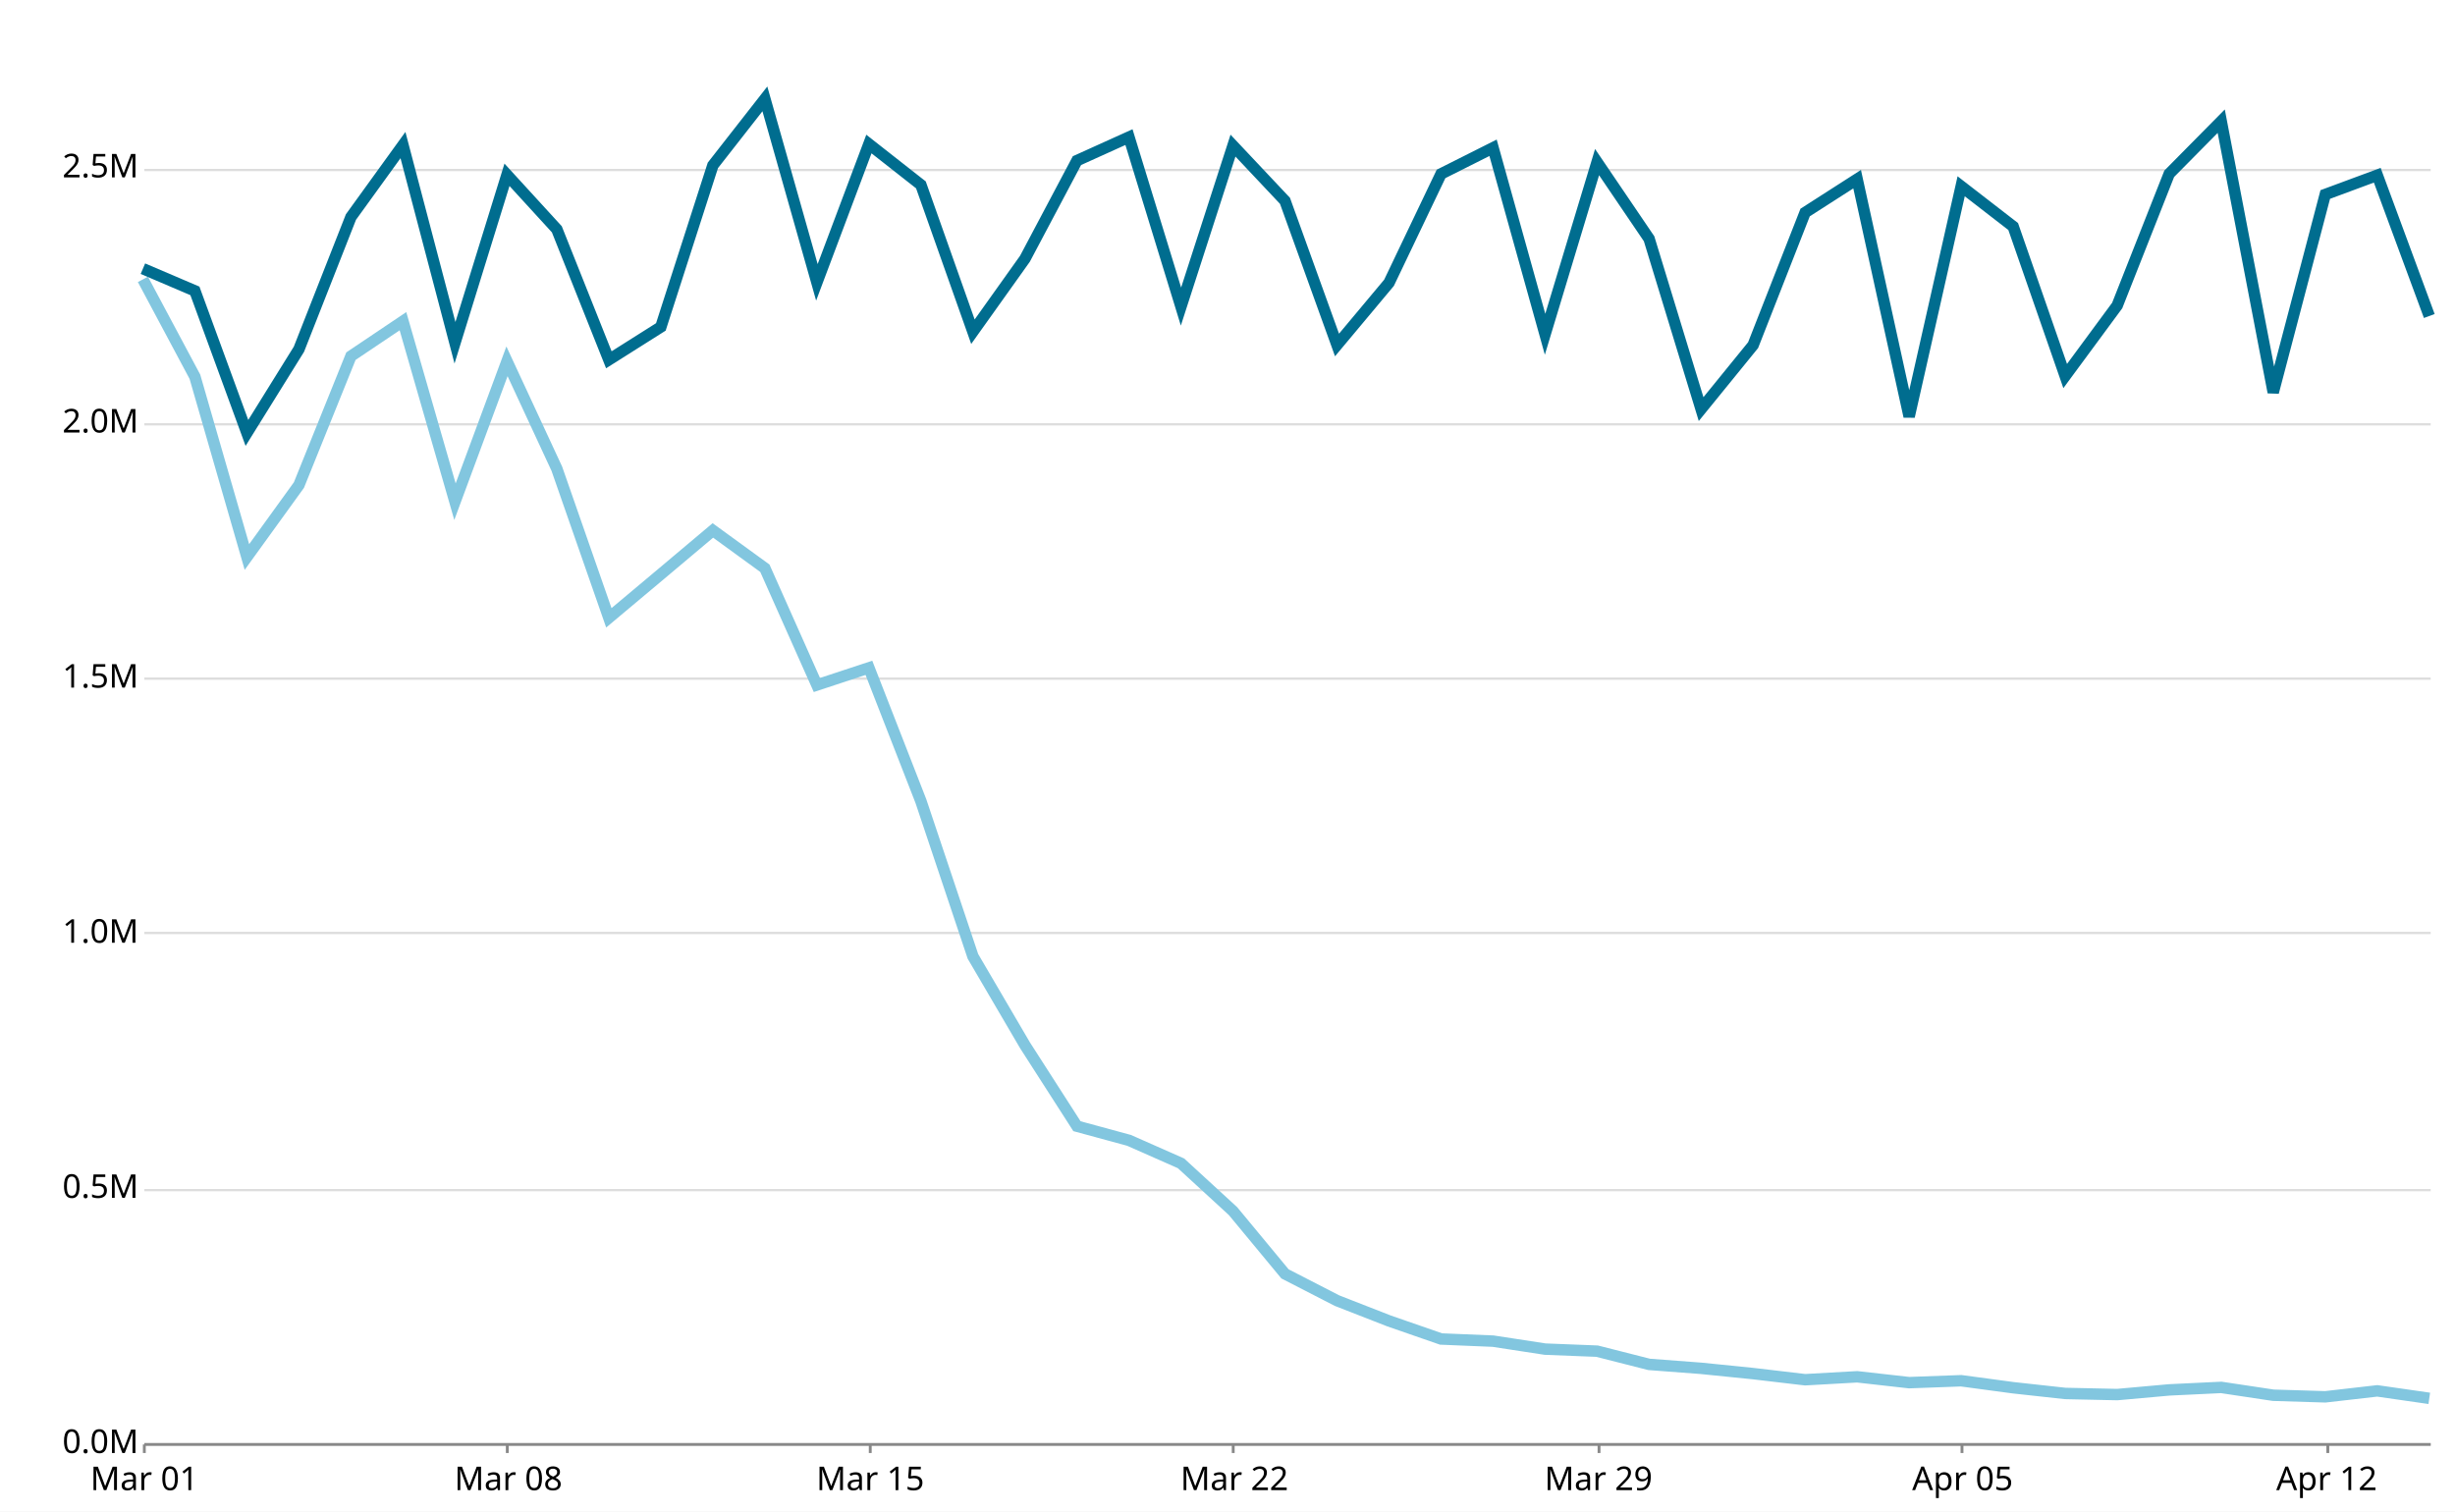
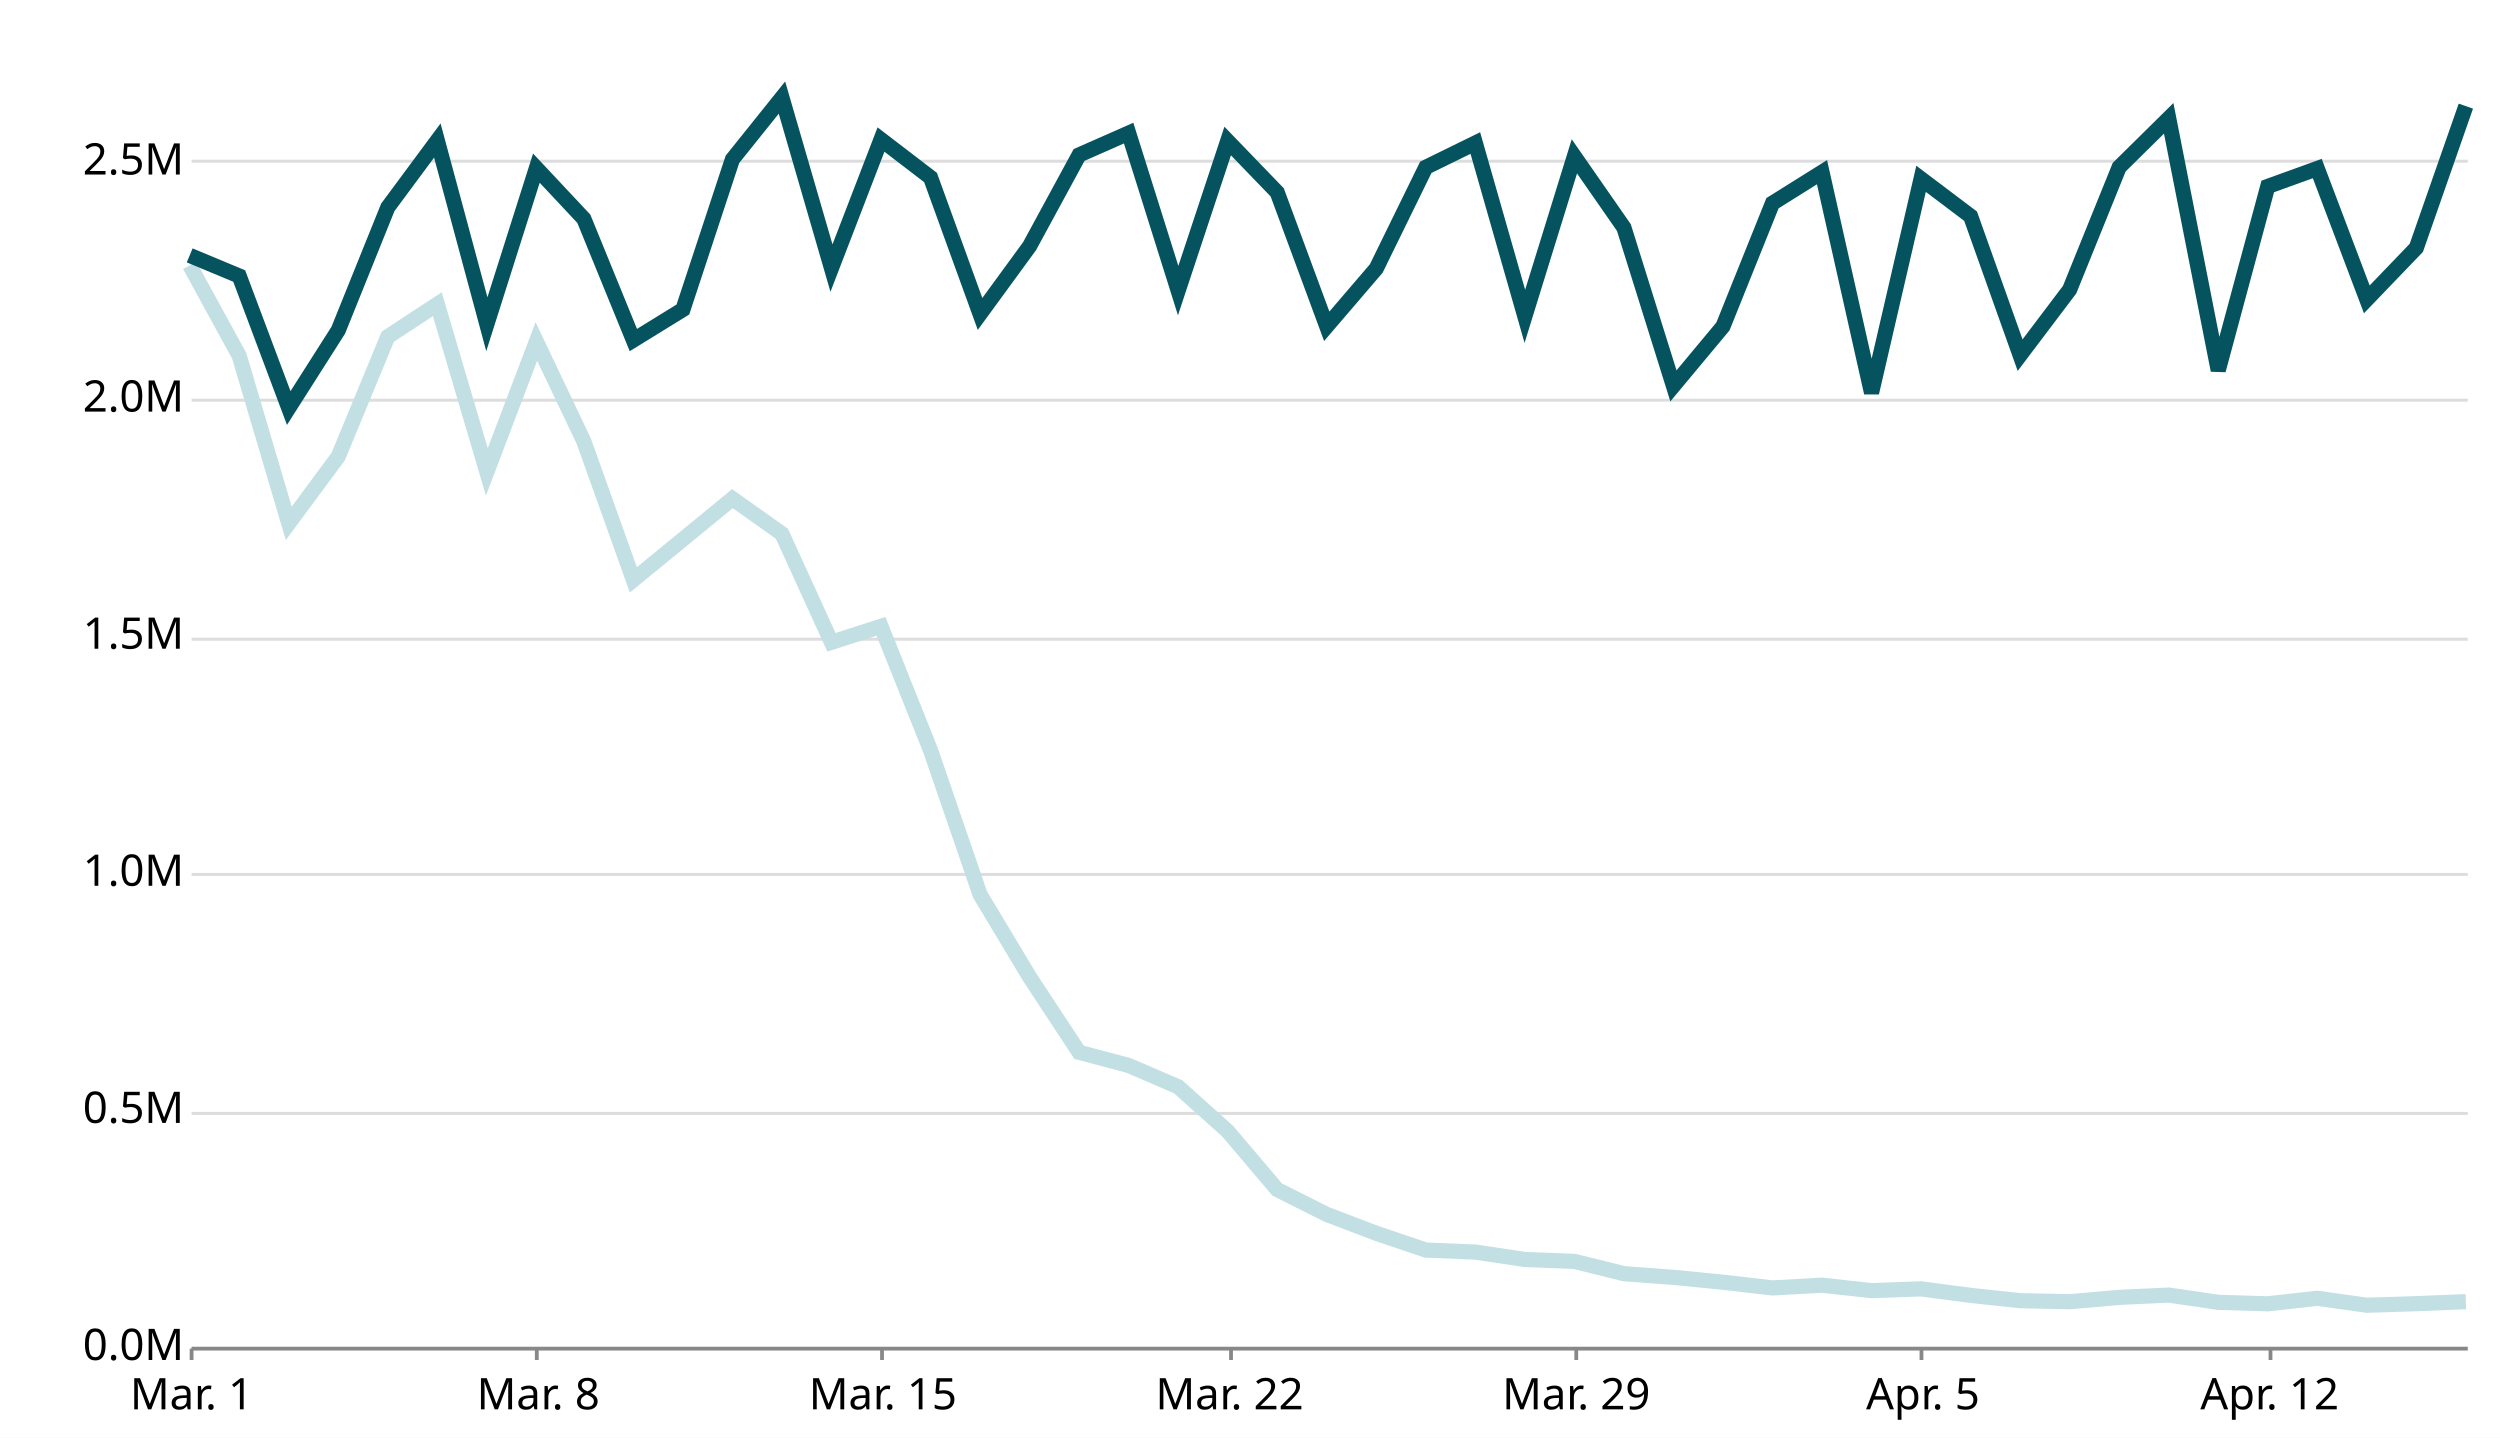
- <svg xmlns="http://www.w3.org/2000/svg" class="marks" width="1718" height="1058" viewBox="0 0 859 529" version="1.1">
-   <rect width="859" height="529" style="fill: #ffffff;" />
+ <svg xmlns="http://www.w3.org/2000/svg" class="marks" width="1318" height="758" viewBox="0 0 659 379" version="1.1">
+   <rect width="659" height="379" style="fill: #ffffff;" />
  <g transform="translate(50,5)">
    <g class="mark-group role-frame root">
      <g transform="translate(0,0)">
-         <path class="background" d="M0.5,0.5h800v500h-800Z" style="fill: none; stroke: #ddd; stroke-opacity: 0;" />
+         <path class="background" d="M0.5,0.5h600v350h-600Z" style="fill: none; stroke: #ddd; stroke-opacity: 0;" />
        <g>
          <g class="mark-group role-axis">
            <g transform="translate(0.5,0.5)">
              <path class="background" d="M0,0h0v0h0Z" style="pointer-events: none; fill: none;" />
              <g>
                <g class="mark-rule role-axis-grid" style="pointer-events: none;">
-                   <line transform="translate(0,500)" x2="800" y2="0" style="fill: none; stroke: #dddddd; stroke-width: 0.8; opacity: 1;" />
-                   <line transform="translate(0,411)" x2="800" y2="0" style="fill: none; stroke: #dddddd; stroke-width: 0.8; opacity: 1;" />
-                   <line transform="translate(0,321)" x2="800" y2="0" style="fill: none; stroke: #dddddd; stroke-width: 0.8; opacity: 1;" />
-                   <line transform="translate(0,232)" x2="800" y2="0" style="fill: none; stroke: #dddddd; stroke-width: 0.8; opacity: 1;" />
-                   <line transform="translate(0,143)" x2="800" y2="0" style="fill: none; stroke: #dddddd; stroke-width: 0.8; opacity: 1;" />
-                   <line transform="translate(0,54)" x2="800" y2="0" style="fill: none; stroke: #dddddd; stroke-width: 0.8; opacity: 1;" />
+                   <line transform="translate(0,350)" x2="600" y2="0" style="fill: none; stroke: #dddddd; stroke-width: 0.8; opacity: 1;" />
+                   <line transform="translate(0,288)" x2="600" y2="0" style="fill: none; stroke: #dddddd; stroke-width: 0.8; opacity: 1;" />
+                   <line transform="translate(0,225)" x2="600" y2="0" style="fill: none; stroke: #dddddd; stroke-width: 0.8; opacity: 1;" />
+                   <line transform="translate(0,163)" x2="600" y2="0" style="fill: none; stroke: #dddddd; stroke-width: 0.8; opacity: 1;" />
+                   <line transform="translate(0,100)" x2="600" y2="0" style="fill: none; stroke: #dddddd; stroke-width: 0.8; opacity: 1;" />
+                   <line transform="translate(0,37)" x2="600" y2="0" style="fill: none; stroke: #dddddd; stroke-width: 0.8; opacity: 1;" />
                </g>
              </g>
              <path class="foreground" d="" style="pointer-events: none; display: none; fill: none;" />
            </g>
          </g>
          <g class="mark-group role-axis">
-             <g transform="translate(0.5,500.5)">
+             <g transform="translate(0.5,350.5)">
              <path class="background" d="M0,0h0v0h0Z" style="pointer-events: none; fill: none;" />
              <g>
                <g class="mark-rule role-axis-tick" style="pointer-events: none;">
                  <line transform="translate(0,0)" x2="0" y2="3" style="fill: none; stroke: #888; stroke-width: 1; opacity: 1;" />
-                   <line transform="translate(127,0)" x2="0" y2="3" style="fill: none; stroke: #888; stroke-width: 1; opacity: 1;" />
-                   <line transform="translate(254,0)" x2="0" y2="3" style="fill: none; stroke: #888; stroke-width: 1; opacity: 1;" />
-                   <line transform="translate(381,0)" x2="0" y2="3" style="fill: none; stroke: #888; stroke-width: 1; opacity: 1;" />
-                   <line transform="translate(509,0)" x2="0" y2="3" style="fill: none; stroke: #888; stroke-width: 1; opacity: 1;" />
-                   <line transform="translate(636,0)" x2="0" y2="3" style="fill: none; stroke: #888; stroke-width: 1; opacity: 1;" />
-                   <line transform="translate(764,0)" x2="0" y2="3" style="fill: none; stroke: #888; stroke-width: 1; opacity: 1;" />
+                   <line transform="translate(91,0)" x2="0" y2="3" style="fill: none; stroke: #888; stroke-width: 1; opacity: 1;" />
+                   <line transform="translate(182,0)" x2="0" y2="3" style="fill: none; stroke: #888; stroke-width: 1; opacity: 1;" />
+                   <line transform="translate(274,0)" x2="0" y2="3" style="fill: none; stroke: #888; stroke-width: 1; opacity: 1;" />
+                   <line transform="translate(365,0)" x2="0" y2="3" style="fill: none; stroke: #888; stroke-width: 1; opacity: 1;" />
+                   <line transform="translate(456,0)" x2="0" y2="3" style="fill: none; stroke: #888; stroke-width: 1; opacity: 1;" />
+                   <line transform="translate(548,0)" x2="0" y2="3" style="fill: none; stroke: #888; stroke-width: 1; opacity: 1;" />
                </g>
                <g class="mark-text role-axis-label" style="pointer-events: none;">
-                   <text text-anchor="middle" transform="translate(0,16)" style="font-family: Benton Gothic, sans; font-size: 11.5px; font-weight: normal; fill: #000; opacity: 1;">Mar 01</text>
-                   <text text-anchor="middle" transform="translate(127.3934,16)" style="font-family: Benton Gothic, sans; font-size: 11.5px; font-weight: normal; fill: #000; opacity: 1;">Mar 08</text>
-                   <text text-anchor="middle" transform="translate(254.0284,16)" style="font-family: Benton Gothic, sans; font-size: 11.5px; font-weight: normal; fill: #000; opacity: 1;">Mar 15</text>
-                   <text text-anchor="middle" transform="translate(381.4218,16)" style="font-family: Benton Gothic, sans; font-size: 11.5px; font-weight: normal; fill: #000; opacity: 1;">Mar 22</text>
-                   <text text-anchor="middle" transform="translate(508.8152,16)" style="font-family: Benton Gothic, sans; font-size: 11.5px; font-weight: normal; fill: #000; opacity: 1;">Mar 29</text>
-                   <text text-anchor="middle" transform="translate(636.2085,16)" style="font-family: Benton Gothic, sans; font-size: 11.5px; font-weight: normal; fill: #000; opacity: 1;">Apr 05</text>
-                   <text text-anchor="middle" transform="translate(763.6019,16)" style="font-family: Benton Gothic, sans; font-size: 11.5px; font-weight: normal; fill: #000; opacity: 1;">Apr 12</text>
+                   <text text-anchor="middle" transform="translate(0,16)" style="font-family: Benton Gothic, sans; font-size: 11.5px; font-weight: normal; fill: #000; opacity: 1;">Mar. 1</text>
+                   <text text-anchor="middle" transform="translate(91.38713,16)" style="font-family: Benton Gothic, sans; font-size: 11.5px; font-weight: normal; fill: #000; opacity: 1;">Mar. 8</text>
+                   <text text-anchor="middle" transform="translate(182.2303,16)" style="font-family: Benton Gothic, sans; font-size: 11.5px; font-weight: normal; fill: #000; opacity: 1;">Mar. 15</text>
+                   <text text-anchor="middle" transform="translate(273.6174,16)" style="font-family: Benton Gothic, sans; font-size: 11.5px; font-weight: normal; fill: #000; opacity: 1;">Mar. 22</text>
+                   <text text-anchor="middle" transform="translate(365.0045,16)" style="font-family: Benton Gothic, sans; font-size: 11.5px; font-weight: normal; fill: #000; opacity: 1;">Mar. 29</text>
+                   <text text-anchor="middle" transform="translate(456.3917,16)" style="font-family: Benton Gothic, sans; font-size: 11.5px; font-weight: normal; fill: #000; opacity: 1;">Apr. 5</text>
+                   <text text-anchor="middle" transform="translate(547.7788,16)" style="font-family: Benton Gothic, sans; font-size: 11.5px; font-weight: normal; fill: #000; opacity: 1;">Apr. 12</text>
                </g>
                <g class="mark-rule role-axis-domain" style="pointer-events: none;">
-                   <line transform="translate(0,0)" x2="800" y2="0" style="fill: none; stroke: #888; stroke-width: 1; opacity: 1;" />
+                   <line transform="translate(0,0)" x2="600" y2="0" style="fill: none; stroke: #888; stroke-width: 1; opacity: 1;" />
                </g>
              </g>
              <path class="foreground" d="" style="pointer-events: none; display: none; fill: none;" />
            </g>
          </g>
          <g class="mark-group role-axis">
            <g transform="translate(0.5,0.5)">
              <path class="background" d="M0,0h0v0h0Z" style="pointer-events: none; fill: none;" />
              <g>
                <g class="mark-rule role-axis-tick" style="pointer-events: none;">
-                   <line transform="translate(0,500)" x2="0" y2="0" style="fill: none; stroke: #888; stroke-width: 1; opacity: 1;" />
-                   <line transform="translate(0,411)" x2="0" y2="0" style="fill: none; stroke: #888; stroke-width: 1; opacity: 1;" />
-                   <line transform="translate(0,321)" x2="0" y2="0" style="fill: none; stroke: #888; stroke-width: 1; opacity: 1;" />
-                   <line transform="translate(0,232)" x2="0" y2="0" style="fill: none; stroke: #888; stroke-width: 1; opacity: 1;" />
-                   <line transform="translate(0,143)" x2="0" y2="0" style="fill: none; stroke: #888; stroke-width: 1; opacity: 1;" />
-                   <line transform="translate(0,54)" x2="0" y2="0" style="fill: none; stroke: #888; stroke-width: 1; opacity: 1;" />
+                   <line transform="translate(0,350)" x2="0" y2="0" style="fill: none; stroke: #888; stroke-width: 1; opacity: 1;" />
+                   <line transform="translate(0,288)" x2="0" y2="0" style="fill: none; stroke: #888; stroke-width: 1; opacity: 1;" />
+                   <line transform="translate(0,225)" x2="0" y2="0" style="fill: none; stroke: #888; stroke-width: 1; opacity: 1;" />
+                   <line transform="translate(0,163)" x2="0" y2="0" style="fill: none; stroke: #888; stroke-width: 1; opacity: 1;" />
+                   <line transform="translate(0,100)" x2="0" y2="0" style="fill: none; stroke: #888; stroke-width: 1; opacity: 1;" />
+                   <line transform="translate(0,37)" x2="0" y2="0" style="fill: none; stroke: #888; stroke-width: 1; opacity: 1;" />
                </g>
                <g class="mark-text role-axis-label" style="pointer-events: none;">
-                   <text text-anchor="end" transform="translate(-2,503)" style="font-family: Benton Gothic, sans; font-size: 11.5px; font-weight: normal; fill: #000; opacity: 1;">0.0M</text>
-                   <text text-anchor="end" transform="translate(-2,413.7143)" style="font-family: Benton Gothic, sans; font-size: 11.5px; font-weight: normal; fill: #000; opacity: 1;">0.5M</text>
-                   <text text-anchor="end" transform="translate(-2,324.4286)" style="font-family: Benton Gothic, sans; font-size: 11.5px; font-weight: normal; fill: #000; opacity: 1;">1.0M</text>
-                   <text text-anchor="end" transform="translate(-2,235.1429)" style="font-family: Benton Gothic, sans; font-size: 11.5px; font-weight: normal; fill: #000; opacity: 1;">1.5M</text>
-                   <text text-anchor="end" transform="translate(-2,145.8571)" style="font-family: Benton Gothic, sans; font-size: 11.5px; font-weight: normal; fill: #000; opacity: 1;">2.0M</text>
-                   <text text-anchor="end" transform="translate(-2,56.57143)" style="font-family: Benton Gothic, sans; font-size: 11.5px; font-weight: normal; fill: #000; opacity: 1;">2.5M</text>
+                   <text text-anchor="end" transform="translate(-2,353)" style="font-family: Benton Gothic, sans; font-size: 11.5px; font-weight: normal; fill: #000; opacity: 1;">0.0M</text>
+                   <text text-anchor="end" transform="translate(-2,290.5)" style="font-family: Benton Gothic, sans; font-size: 11.5px; font-weight: normal; fill: #000; opacity: 1;">0.5M</text>
+                   <text text-anchor="end" transform="translate(-2,228)" style="font-family: Benton Gothic, sans; font-size: 11.5px; font-weight: normal; fill: #000; opacity: 1;">1.0M</text>
+                   <text text-anchor="end" transform="translate(-2,165.5)" style="font-family: Benton Gothic, sans; font-size: 11.5px; font-weight: normal; fill: #000; opacity: 1;">1.5M</text>
+                   <text text-anchor="end" transform="translate(-2,103)" style="font-family: Benton Gothic, sans; font-size: 11.5px; font-weight: normal; fill: #000; opacity: 1;">2.0M</text>
+                   <text text-anchor="end" transform="translate(-2,40.5)" style="font-family: Benton Gothic, sans; font-size: 11.5px; font-weight: normal; fill: #000; opacity: 1;">2.5M</text>
                </g>
                <g class="mark-rule role-axis-domain" style="pointer-events: none;">
-                   <line transform="translate(0,500)" x2="0" y2="-500" style="fill: none; stroke: #888; stroke-opacity: 0; stroke-width: 1; opacity: 1;" />
+                   <line transform="translate(0,350)" x2="0" y2="-350" style="fill: none; stroke: #888; stroke-opacity: 0; stroke-width: 1; opacity: 1;" />
                </g>
              </g>
              <path class="foreground" d="" style="pointer-events: none; display: none; fill: none;" />
            </g>
          </g>
          <g class="mark-group role-scope pathgroup">
            <g transform="translate(0,0)">
-               <path class="background" d="M0,0h800v500h-800Z" style="fill: none;" />
+               <path class="background" d="M0,0h600v350h-600Z" style="fill: none;" />
              <g>
                <g class="mark-line role-mark marks">
-                   <path d="M0,92.764L18.199,126.85L36.398,189.93L54.597,164.75L72.796,119.64L90.995,107.408L109.194,170.569L127.393,121.452L144.834,159.042L163.033,211.211L181.232,195.949L199.431,180.633L217.63,193.862L235.829,234.723L254.028,228.716L272.227,275.389L290.427,329.697L308.626,360.78L326.825,389.128L345.024,394.077L363.223,402.119L381.422,418.836L399.621,440.816L417.82,450.175L436.019,457.28L454.218,463.597L472.417,464.349L490.616,467.138L508.815,467.857L527.014,472.486L545.213,473.866L563.412,475.71L581.611,477.853L599.81,476.828L618.009,478.875L636.209,478.209L654.408,480.659L672.607,482.655L690.806,483.048L709.005,481.413L727.204,480.54L745.403,483.278L763.602,483.837L781.801,481.753L800,484.369" style="fill: none; stroke: #82C6DF; stroke-width: 4;" />
+                   <path d="M0,64.935L13.055,88.795L26.111,132.951L39.166,115.325L52.221,83.748L65.277,75.185L78.332,119.399L91.387,85.017L103.898,111.33L116.954,147.848L130.009,137.164L143.064,126.443L156.12,135.704L169.175,164.306L182.23,160.101L195.286,192.772L208.341,230.788L221.396,252.546L234.451,272.39L247.507,275.854L260.562,281.483L273.617,293.185L286.673,308.571L299.728,315.123L312.783,320.096L325.839,324.518L338.894,325.044L351.949,326.997L365.005,327.5L378.06,330.74L391.115,331.707L404.17,332.997L417.226,334.497L430.281,333.78L443.336,335.212L456.392,334.746L469.447,336.461L482.502,337.859L495.558,338.134L508.613,336.989L521.668,336.378L534.723,338.294L547.779,338.686L560.834,337.227L573.889,339.058L586.945,338.652L600,338.114" style="fill: none; stroke: #c2dfe4; stroke-width: 4;" />
                </g>
              </g>
              <path class="foreground" d="" style="display: none; fill: none;" />
            </g>
            <g transform="translate(0,0)">
-               <path class="background" d="M0,0h800v500h-800Z" style="fill: none;" />
+               <path class="background" d="M0,0h600v350h-600Z" style="fill: none;" />
              <g>
                <g class="mark-line role-mark marks">
-                   <path d="M0,89.029L18.199,96.8L36.398,146.508L54.597,117.211L72.796,70.948L90.995,45.77L109.194,114.953L127.393,56.173L144.834,75.237L163.033,120.911L181.232,109.411L199.431,52.871L217.63,29.604L235.829,93.811L254.028,45.403L272.227,59.695L290.427,111.084L308.626,85.556L326.825,51.209L345.024,42.981L363.223,102.289L381.422,45.957L399.621,65.291L417.82,115.73L436.019,93.962L454.218,55.864L472.417,46.717L490.616,111.979L508.815,51.733L527.014,78.562L545.213,138.169L563.412,115.781L581.611,69.375L599.81,57.699L618.009,140.765L636.209,60.191L654.408,74.269L672.607,126.597L690.806,101.915L709.005,55.822L727.204,37.411L745.403,132.296L763.602,63.071L781.801,56.325L800,105.591" style="fill: none; stroke: #006D8F; stroke-width: 4;" />
+                   <path d="M0,62.32L13.055,67.76L26.111,102.555L39.166,82.048L52.221,49.663L65.277,32.039L78.332,80.467L91.387,39.321L103.898,52.666L116.954,84.638L130.009,76.588L143.064,37.009L156.12,20.723L169.175,65.668L182.23,31.782L195.286,41.786L208.341,77.759L221.396,59.889L234.451,35.846L247.507,30.087L260.562,71.602L273.617,32.17L286.673,45.704L299.728,81.011L312.783,65.774L325.839,39.105L338.894,32.702L351.949,78.385L365.005,36.213L378.06,54.993L391.115,96.718L404.17,81.047L417.226,48.563L430.281,40.39L443.336,98.536L456.392,42.134L469.447,51.989L482.502,88.618L495.558,71.34L508.613,39.075L521.668,26.188L534.723,92.607L547.779,44.15L560.834,39.428L573.889,73.914L586.945,60.327L600,22.98" style="fill: none; stroke: #065360; stroke-width: 4;" />
                </g>
              </g>
              <path class="foreground" d="" style="display: none; fill: none;" />
            </g>
          </g>
        </g>
        <path class="foreground" d="" style="display: none; fill: none;" />
      </g>
    </g>
  </g>
</svg>
